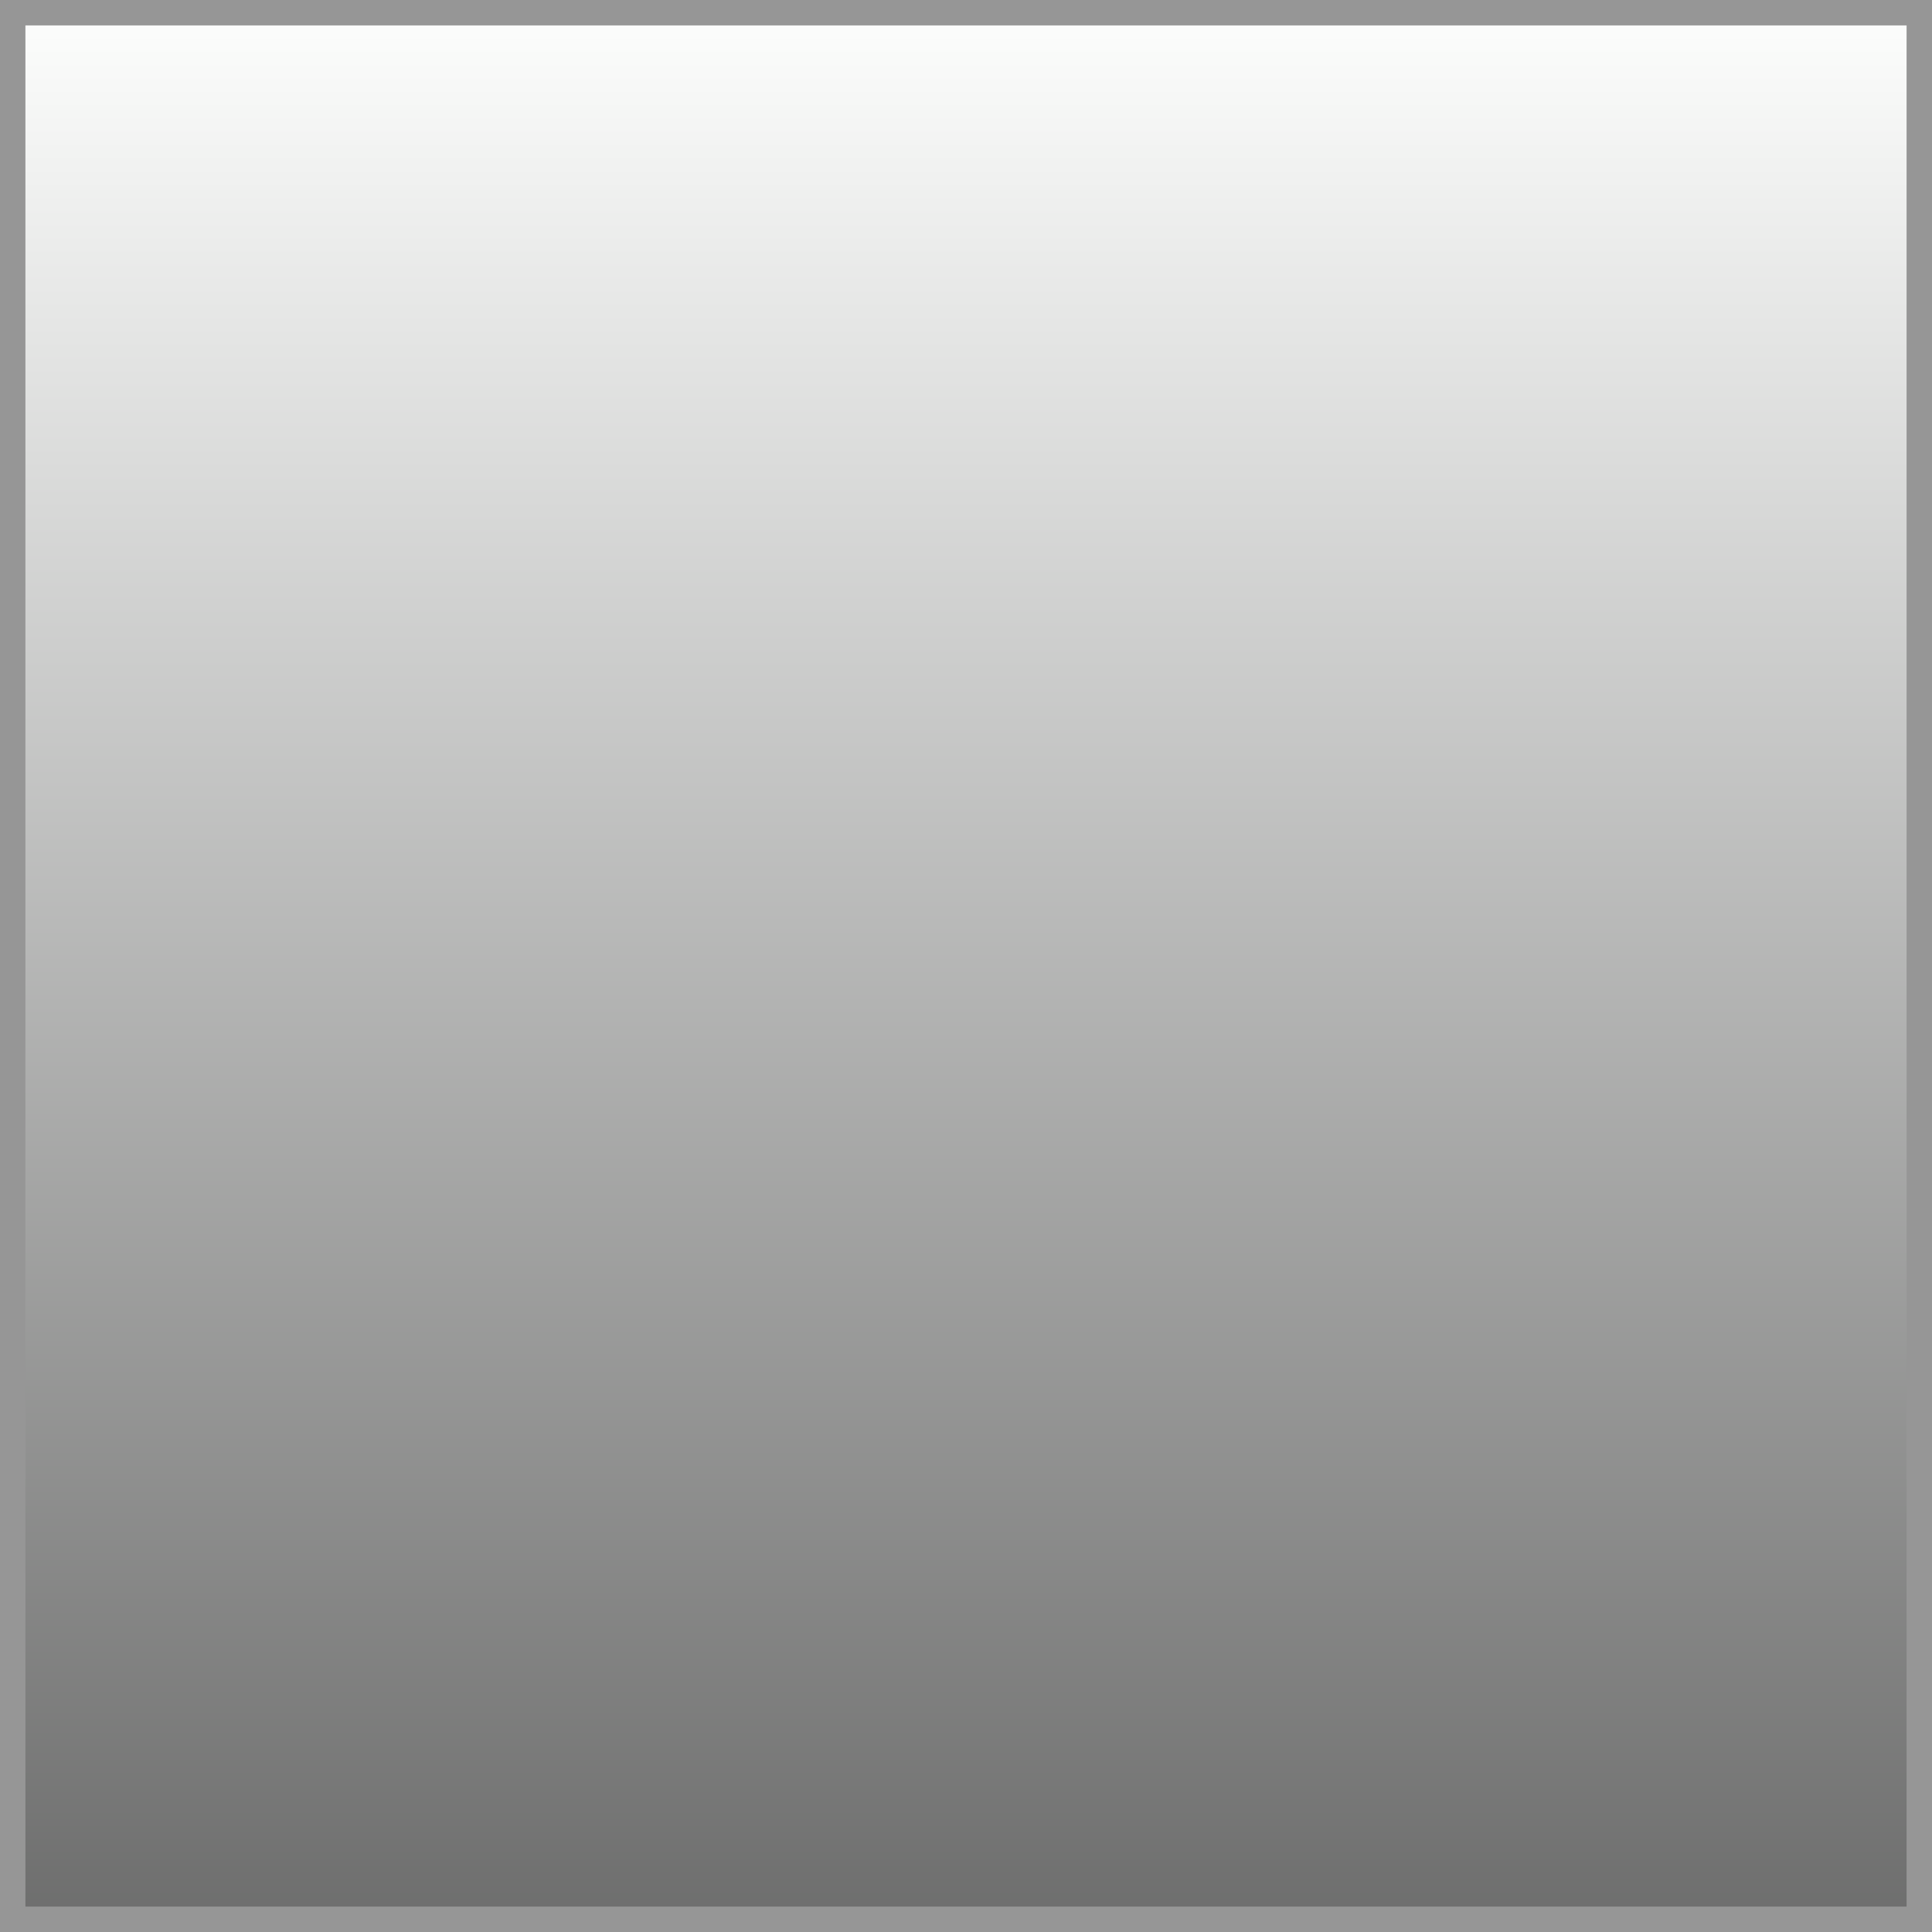
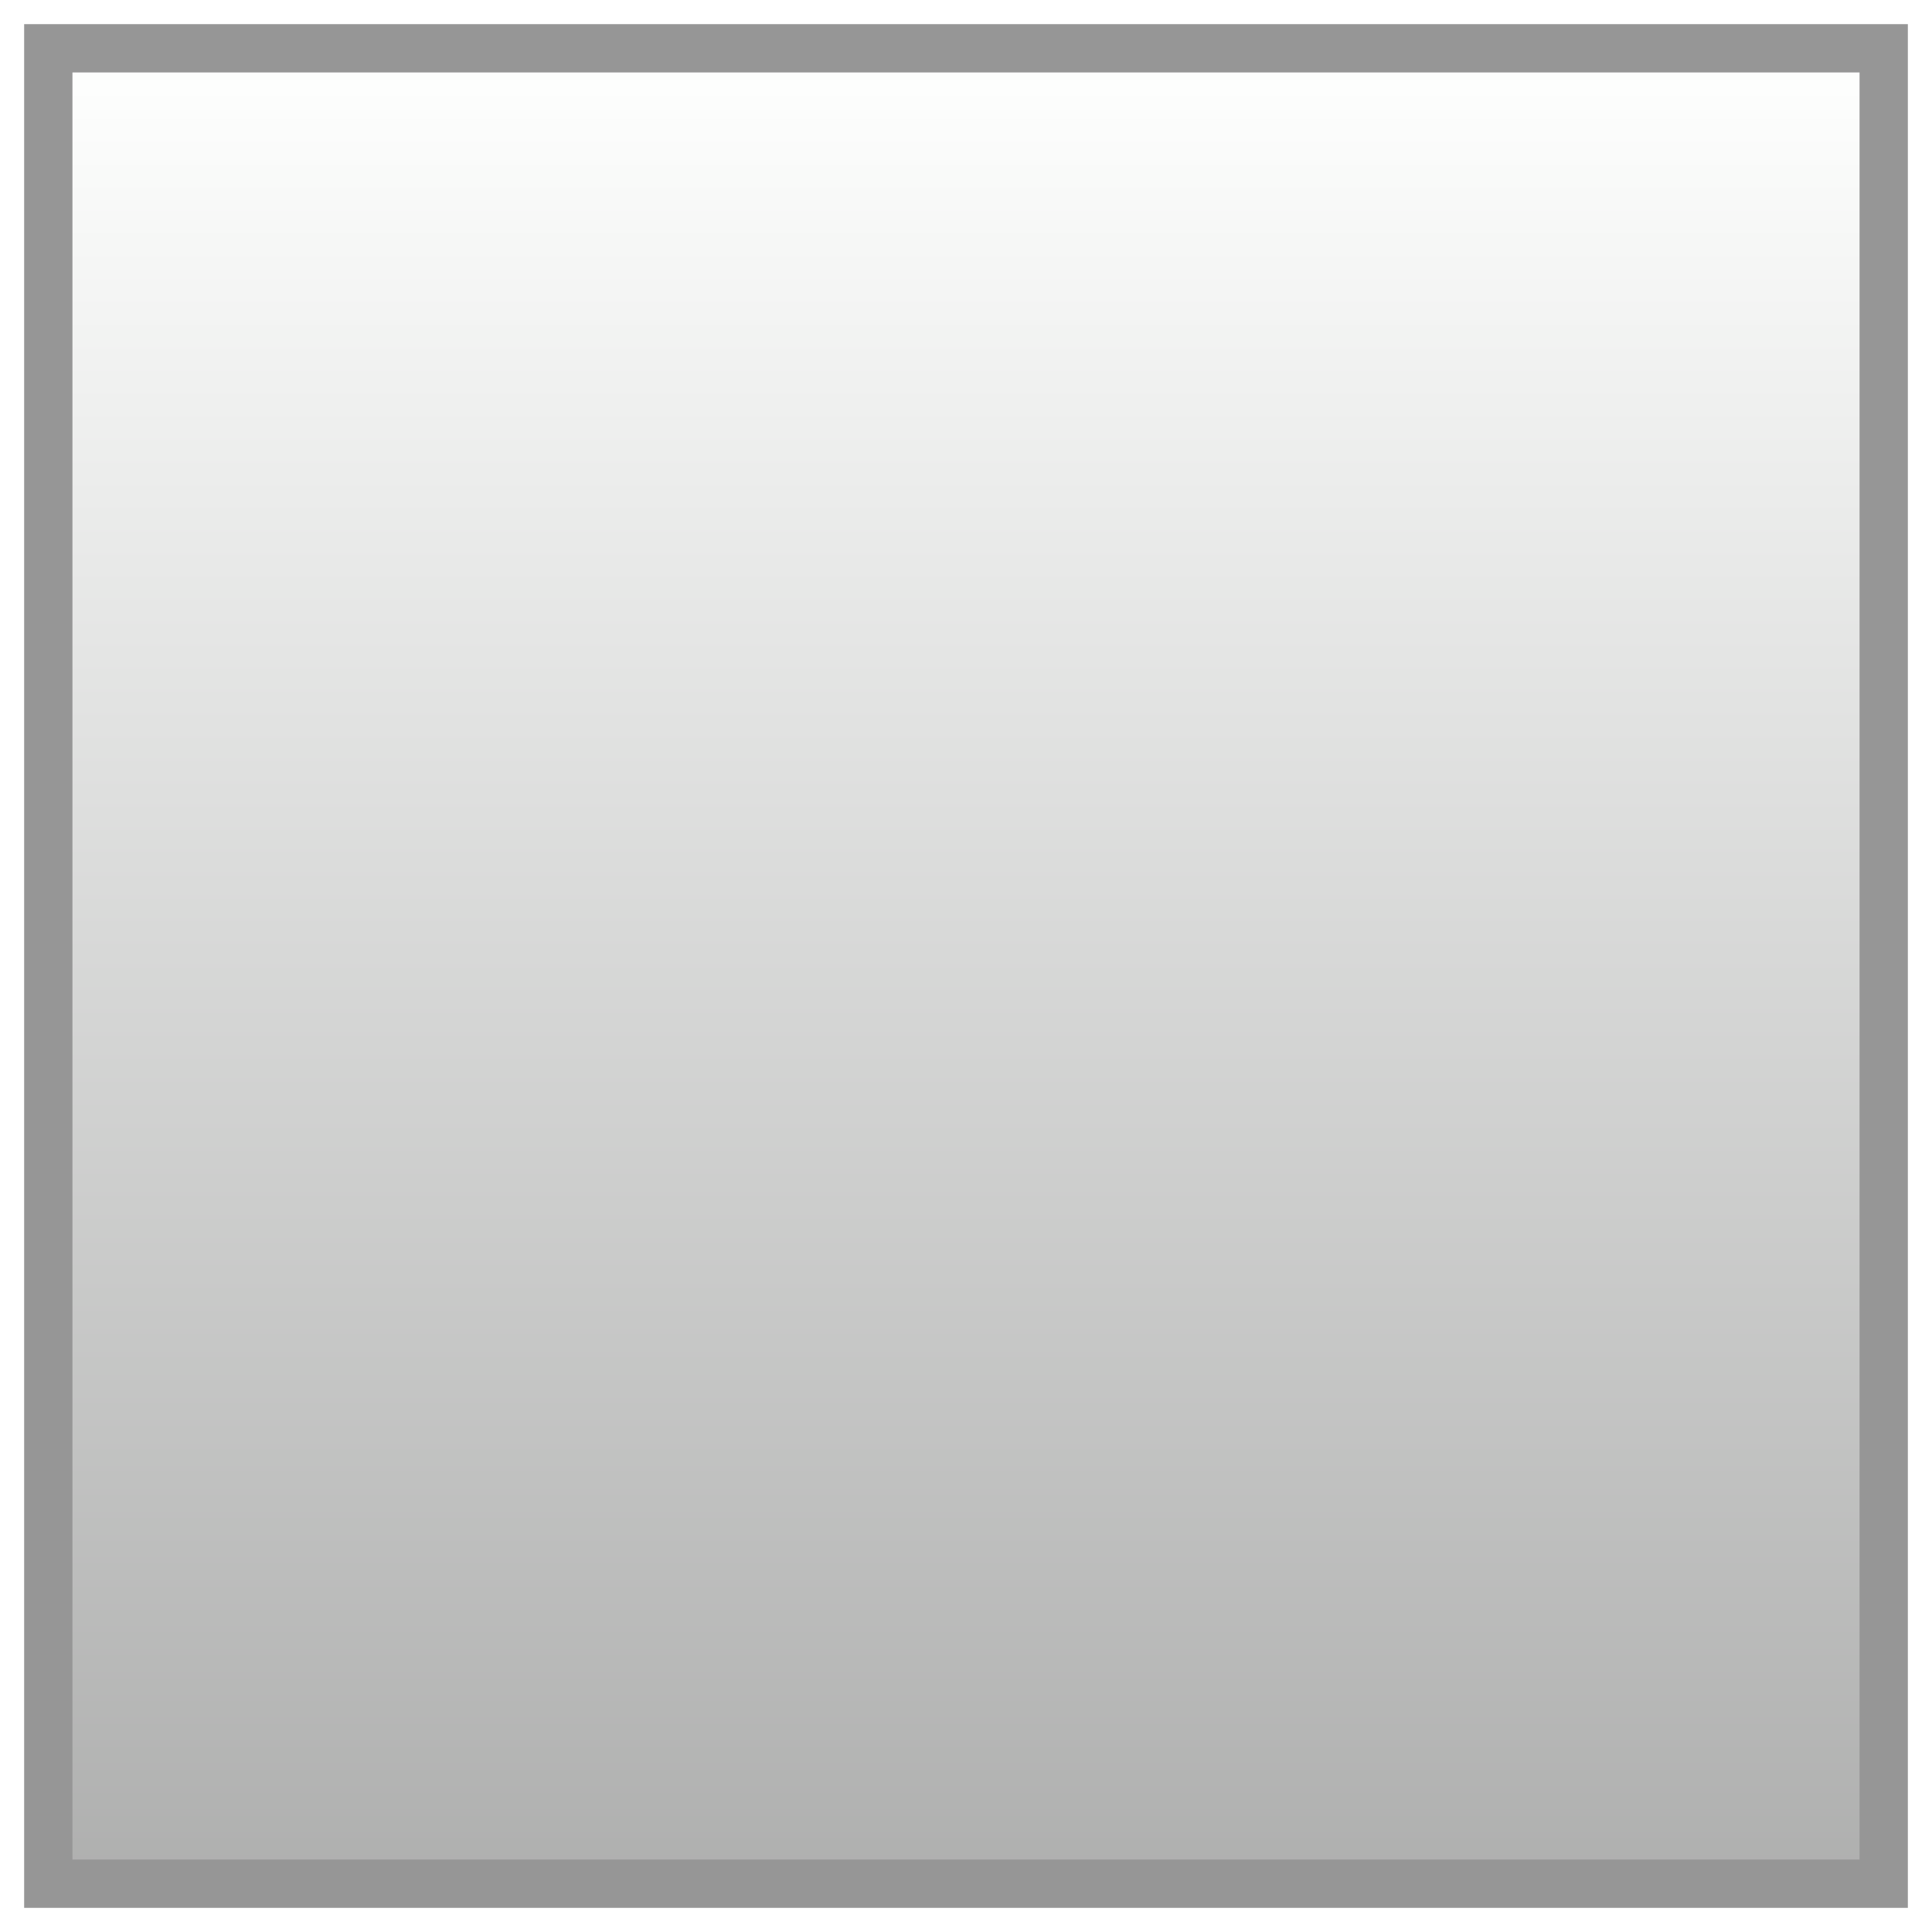
- <svg xmlns="http://www.w3.org/2000/svg" width="38px" height="38px" viewBox="0 0 38 38" version="1.1">
+ <svg xmlns="http://www.w3.org/2000/svg" width="40px" height="40px" viewBox="0 0 40 40" version="1.1">
  <description>Created with Sketch (http://www.bohemiancoding.com/sketch)</description>
  <defs>
-     <linearGradient x1="50%" y1="0%" x2="50%" y2="173.921%" id="linearGradient-1">
-       <stop stop-color="rgb(254,255,254)" offset="0%" />
-       <stop stop-color="rgb(0,0,0)" offset="100%" />
+     <linearGradient x1="50%" y1="0%" x2="50%" y2="321.978%" id="linearGradient-1">
+       <stop stop-color="#FEFFFE" offset="0%" />
+       <stop stop-color="#000000" offset="100%" />
    </linearGradient>
  </defs>
-   <g id="Page 1" fill="rgb(215,215,215)" fill-rule="evenodd">
-     <path d="M0,0 L0,38 L38,38 L38,0 L0,0 Z M0,0" id="Rectangle 1" stroke="rgb(150,150,150)" stroke-width="1" fill="url(#linearGradient-1)" transform="translate(19, 19) scale(-1, 1) translate(-19, -19)" />
+   <g id="Page 1" stroke="none" stroke-width="1" fill="none" fill-rule="evenodd">
+     <g id="view-toggle-inactive-centre" transform="translate(1, 1)" stroke="#969696" fill="url(#linearGradient-1)">
+       <g id="Page 1">
+         <path d="M0,0 L0,38 L38,38 L38,0 L0,0 L0,0 Z M0,0" id="Rectangle 1" transform="translate(19, 19) scale(-1, 1) translate(-19, -19) " />
+       </g>
+     </g>
  </g>
</svg>
